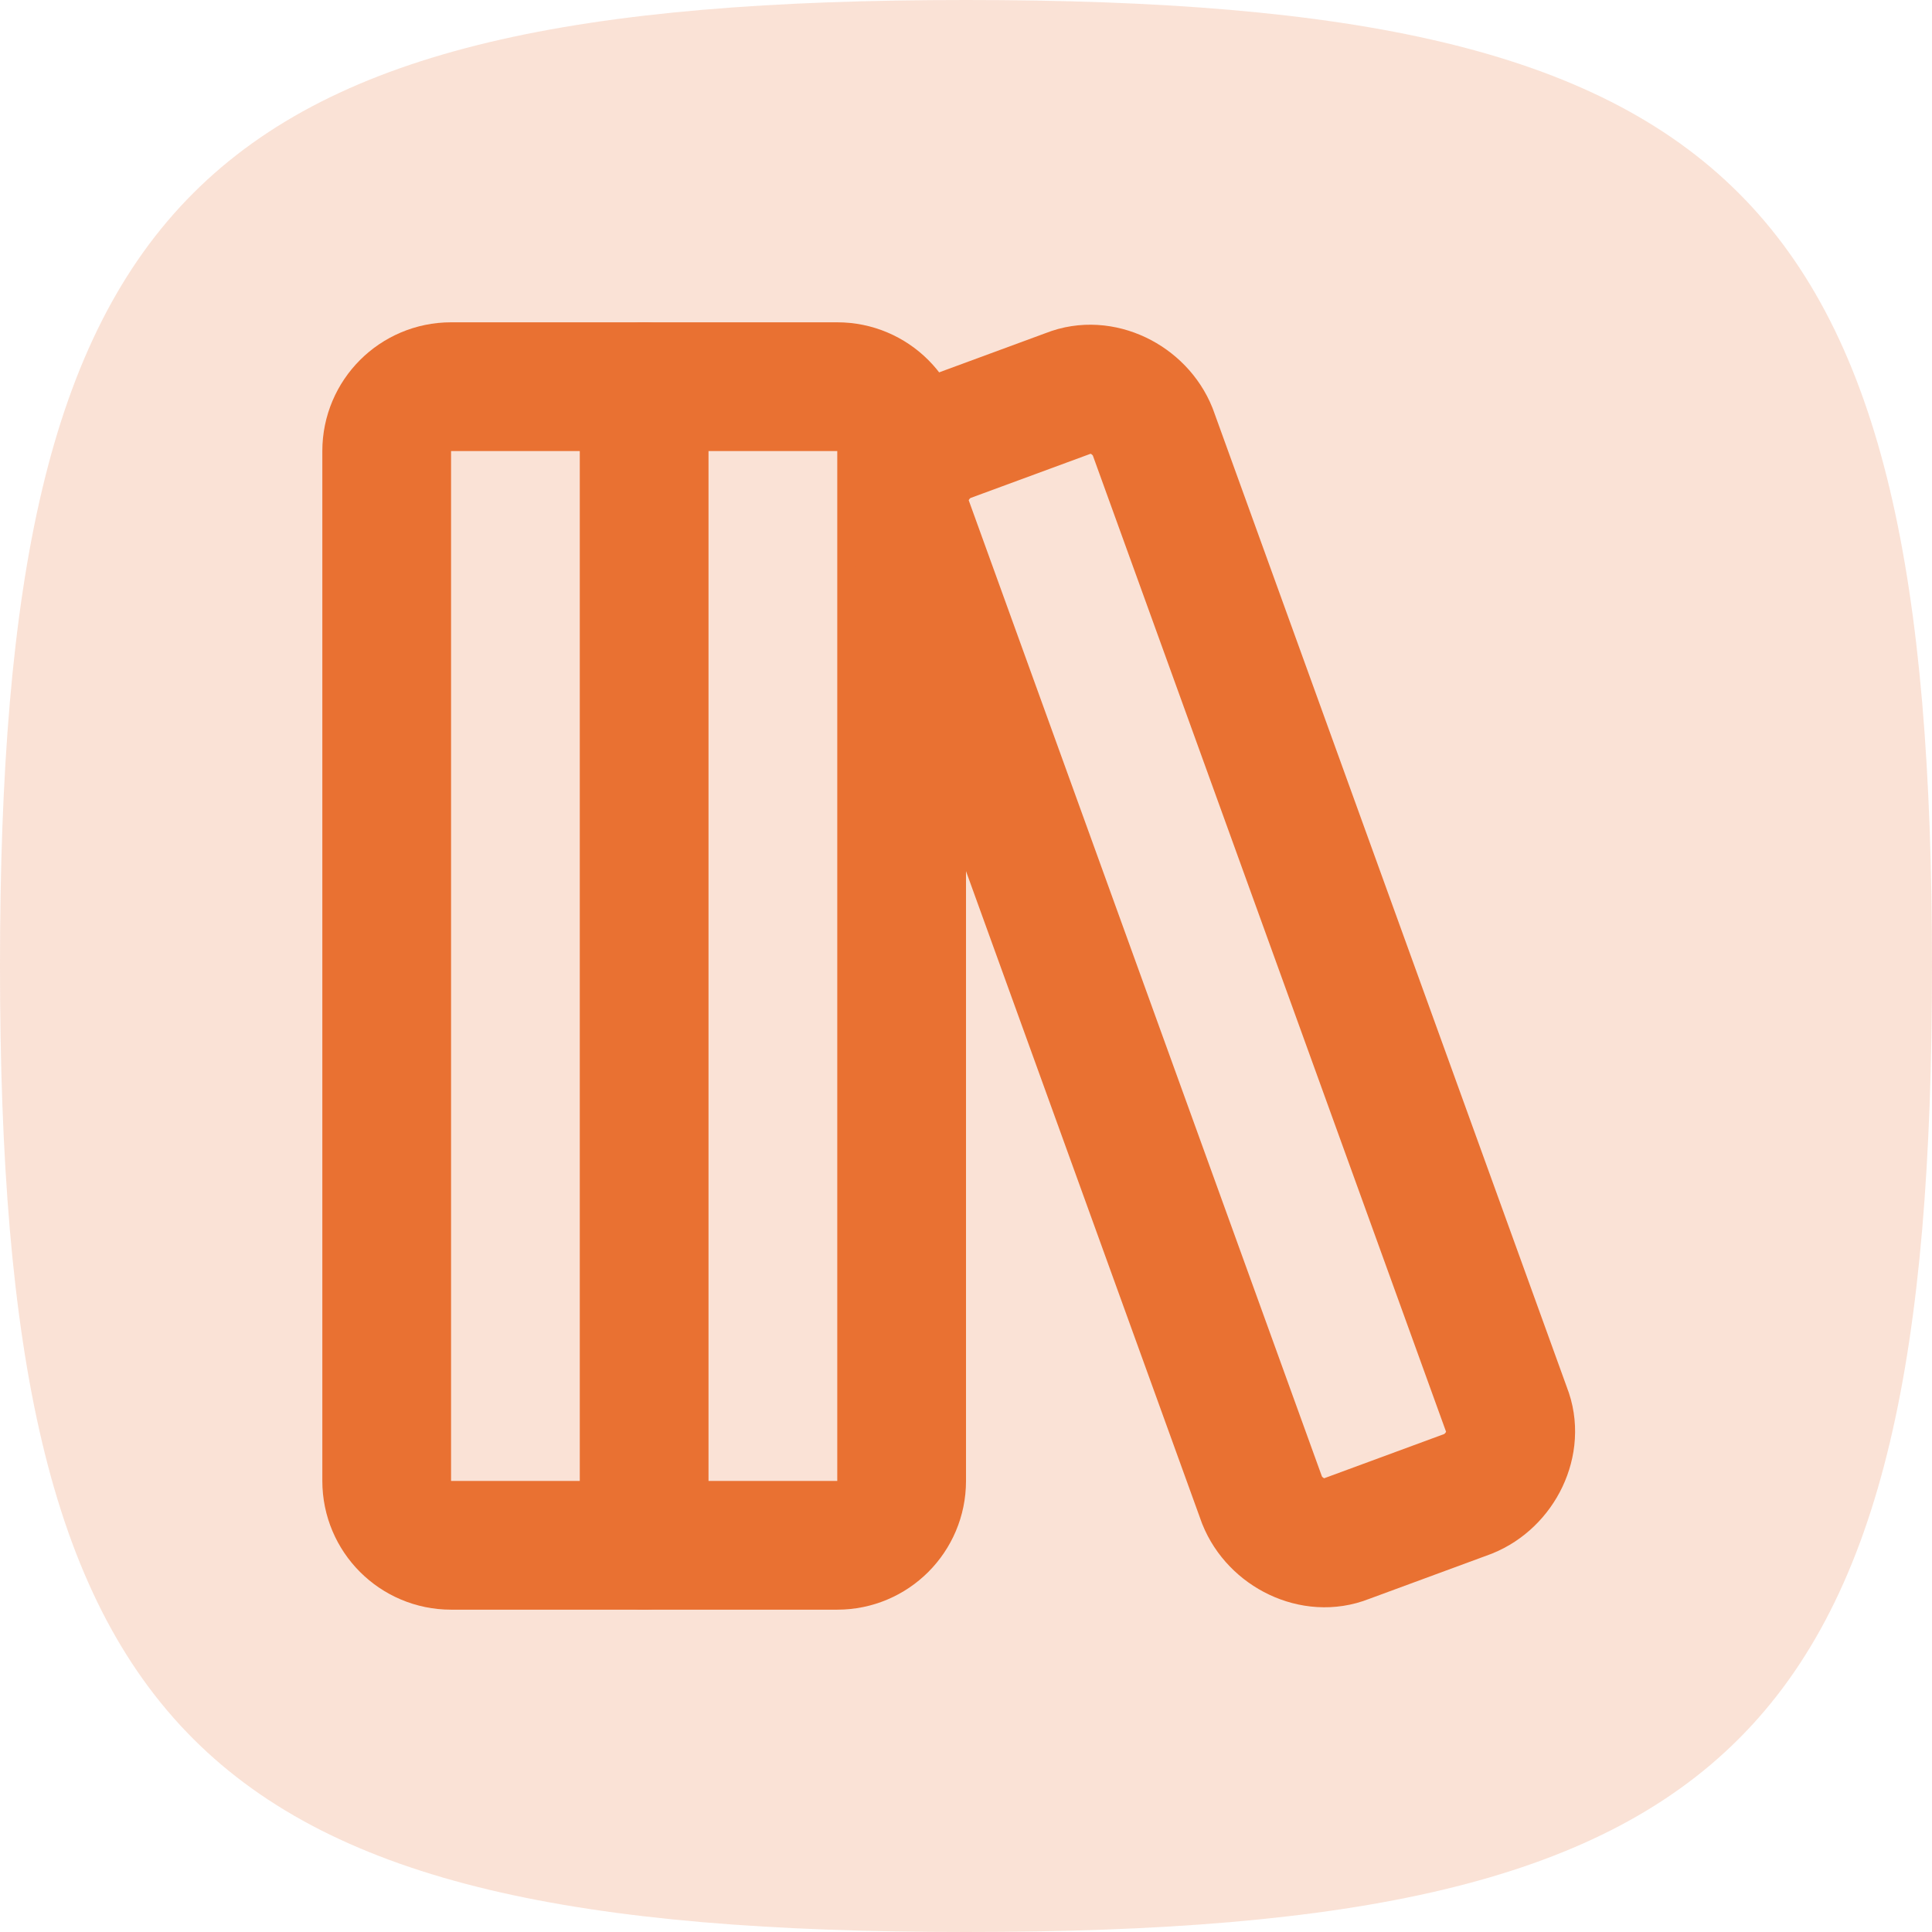
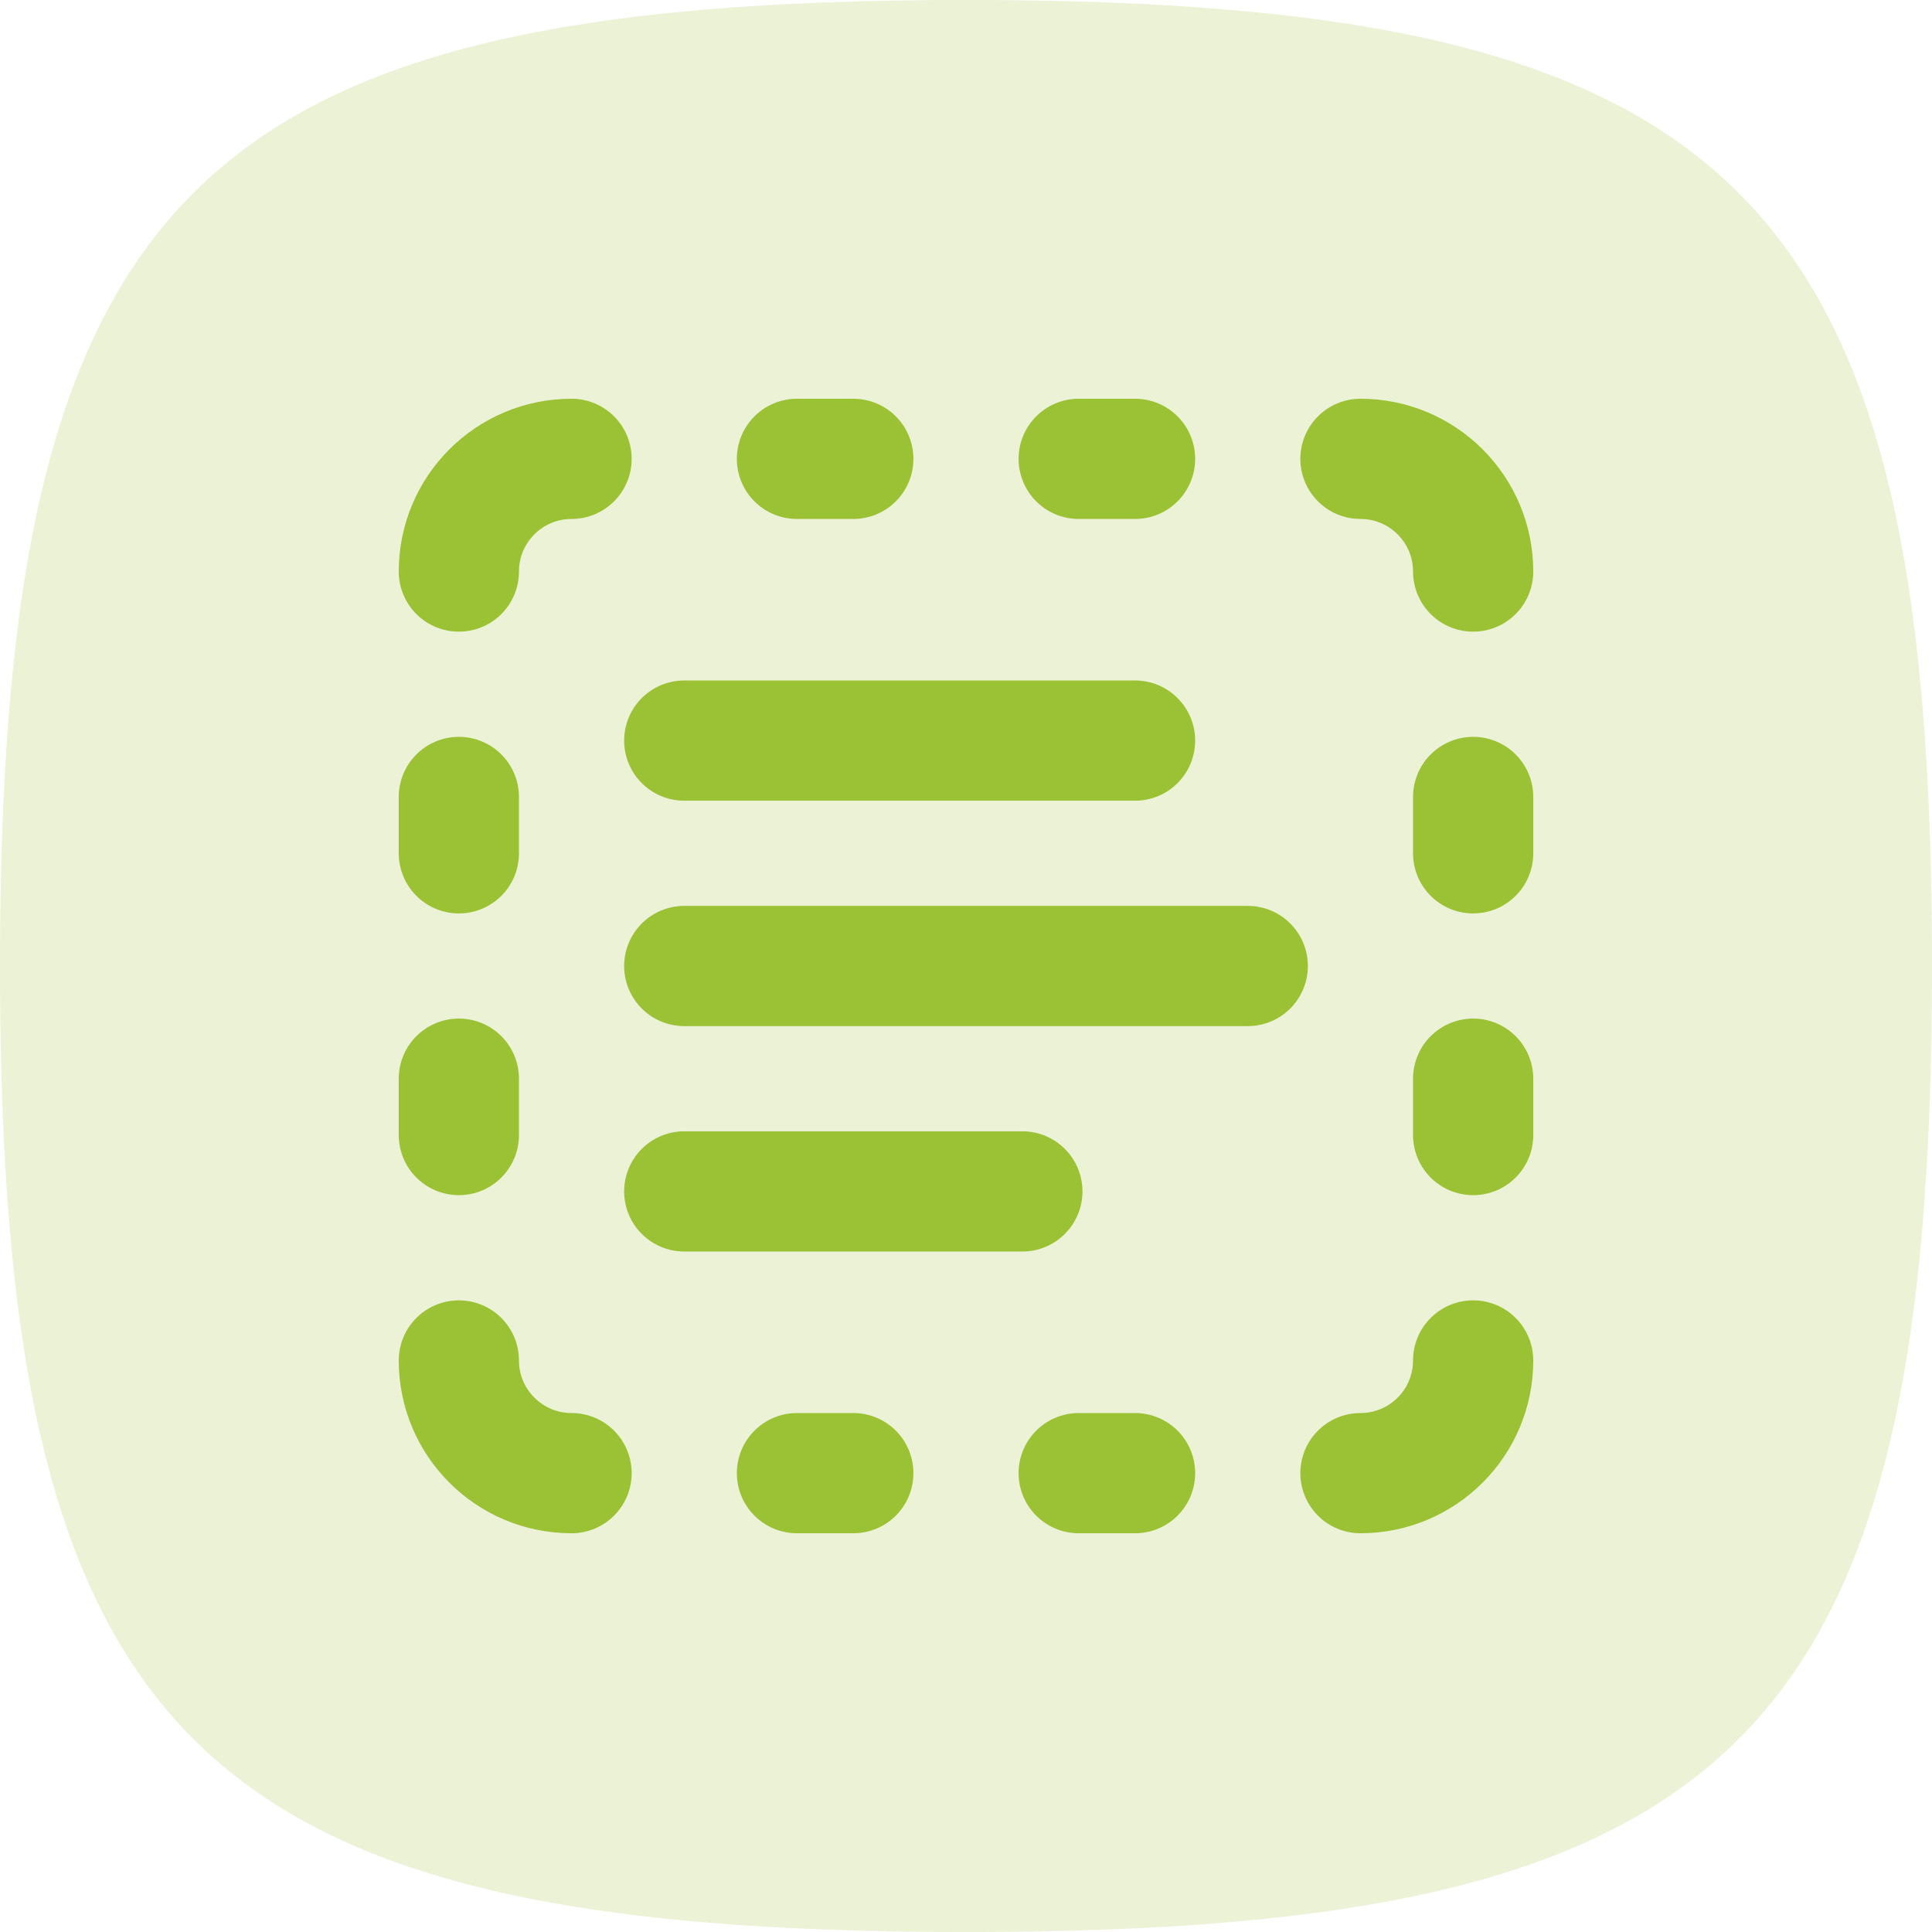
- <svg xmlns="http://www.w3.org/2000/svg" width="519" height="519" xml:space="preserve" overflow="hidden">
-   <g transform="translate(-3136 -874)">
-     <path d="M3136 1133.5C3136 925.9 3187.9 874 3395.5 874 3603.1 874 3655 925.9 3655 1133.5 3655 1341.1 3603.1 1393 3395.5 1393 3187.9 1393 3136 1341.1 3136 1133.5" fill="#E97132" fill-rule="evenodd" fill-opacity="0.2" />
+ <svg xmlns="http://www.w3.org/2000/svg" width="520" height="520" xml:space="preserve" overflow="hidden">
+   <defs>
+     <clipPath id="clip0">
+       <rect x="277" y="1627" width="520" height="520" />
+     </clipPath>
+   </defs>
+   <g clip-path="url(#clip0)" transform="translate(-277 -1627)">
+     <path d="M277 1887C277 1679 329 1627 537 1627 745 1627 797 1679 797 1887 797 2095 745 2147 537 2147 329 2147 277 2095 277 1887" fill="#9BC134" fill-rule="evenodd" fill-opacity="0.2" />
    <g>
      <g>
        <g>
-           <path d="M3360.92 977.875C3370.47 977.875 3378.21 985.617 3378.21 995.167L3378.21 1271.83C3378.21 1281.38 3370.47 1289.12 3360.92 1289.12L3257.17 1289.12C3247.62 1289.12 3239.88 1281.38 3239.88 1271.83L3239.88 995.167C3239.88 985.617 3247.62 977.875 3257.17 977.875Z" stroke="#E97132" stroke-width="34.583" stroke-linecap="round" stroke-linejoin="round" fill="none" />
-           <path d="M3309.04 977.875 3309.04 1289.12" stroke="#E97132" stroke-width="34.583" stroke-linecap="round" stroke-linejoin="round" fill="none" />
-           <path d="M3540.75 1252.81C3544.21 1261.46 3539.02 1271.83 3530.38 1275.29L3497.52 1287.4C3488.88 1290.85 3478.5 1285.67 3475.04 1277.02L3379.94 1014.19C3376.48 1005.54 3381.67 995.167 3390.31 991.708L3423.17 979.604C3431.81 976.146 3442.19 981.333 3445.65 989.979Z" stroke="#E97132" stroke-width="34.583" stroke-linecap="round" stroke-linejoin="round" fill="none" />
+           <path d="M567.333 2023.5 582.5 2023.5" stroke="#9BC134" stroke-width="32.355" stroke-linecap="round" stroke-linejoin="round" fill="none" />
+           <path d="M567.333 1750.5 582.5 1750.5" stroke="#9BC134" stroke-width="32.355" stroke-linecap="round" stroke-linejoin="round" fill="none" />
+           <path d="M643.167 1750.5C659.92 1750.5 673.5 1764.08 673.5 1780.83" stroke="#9BC134" stroke-width="32.355" stroke-linecap="round" stroke-linejoin="round" fill="none" />
+           <path d="M673.5 1917.33 673.5 1932.5" stroke="#9BC134" stroke-width="32.355" stroke-linecap="round" stroke-linejoin="round" fill="none" />
+           <path d="M673.5 1993.17C673.5 2009.92 659.92 2023.5 643.167 2023.5" stroke="#9BC134" stroke-width="32.355" stroke-linecap="round" stroke-linejoin="round" fill="none" />
+           <path d="M673.5 1841.5 673.5 1856.67" stroke="#9BC134" stroke-width="32.355" stroke-linecap="round" stroke-linejoin="round" fill="none" />
+           <path d="M400.5 1917.33 400.5 1932.5" stroke="#9BC134" stroke-width="32.355" stroke-linecap="round" stroke-linejoin="round" fill="none" />
+           <path d="M400.5 1841.5 400.5 1856.67" stroke="#9BC134" stroke-width="32.355" stroke-linecap="round" stroke-linejoin="round" fill="none" />
+           <path d="M430.833 2023.5C414.081 2023.5 400.5 2009.92 400.5 1993.17" stroke="#9BC134" stroke-width="32.355" stroke-linecap="round" stroke-linejoin="round" fill="none" />
+           <path d="M430.833 1750.5C414.081 1750.5 400.5 1764.08 400.5 1780.83" stroke="#9BC134" stroke-width="32.355" stroke-linecap="round" stroke-linejoin="round" fill="none" />
+           <path d="M461.167 1887 612.833 1887" stroke="#9BC134" stroke-width="32.355" stroke-linecap="round" stroke-linejoin="round" fill="none" />
+           <path d="M461.167 1947.67 552.167 1947.67" stroke="#9BC134" stroke-width="32.355" stroke-linecap="round" stroke-linejoin="round" fill="none" />
+           <path d="M461.167 1826.33 582.5 1826.33" stroke="#9BC134" stroke-width="32.355" stroke-linecap="round" stroke-linejoin="round" fill="none" />
+           <path d="M491.5 2023.5 506.667 2023.5" stroke="#9BC134" stroke-width="32.355" stroke-linecap="round" stroke-linejoin="round" fill="none" />
+           <path d="M491.5 1750.5 506.667 1750.5" stroke="#9BC134" stroke-width="32.355" stroke-linecap="round" stroke-linejoin="round" fill="none" />
        </g>
      </g>
    </g>
  </g>
</svg>
